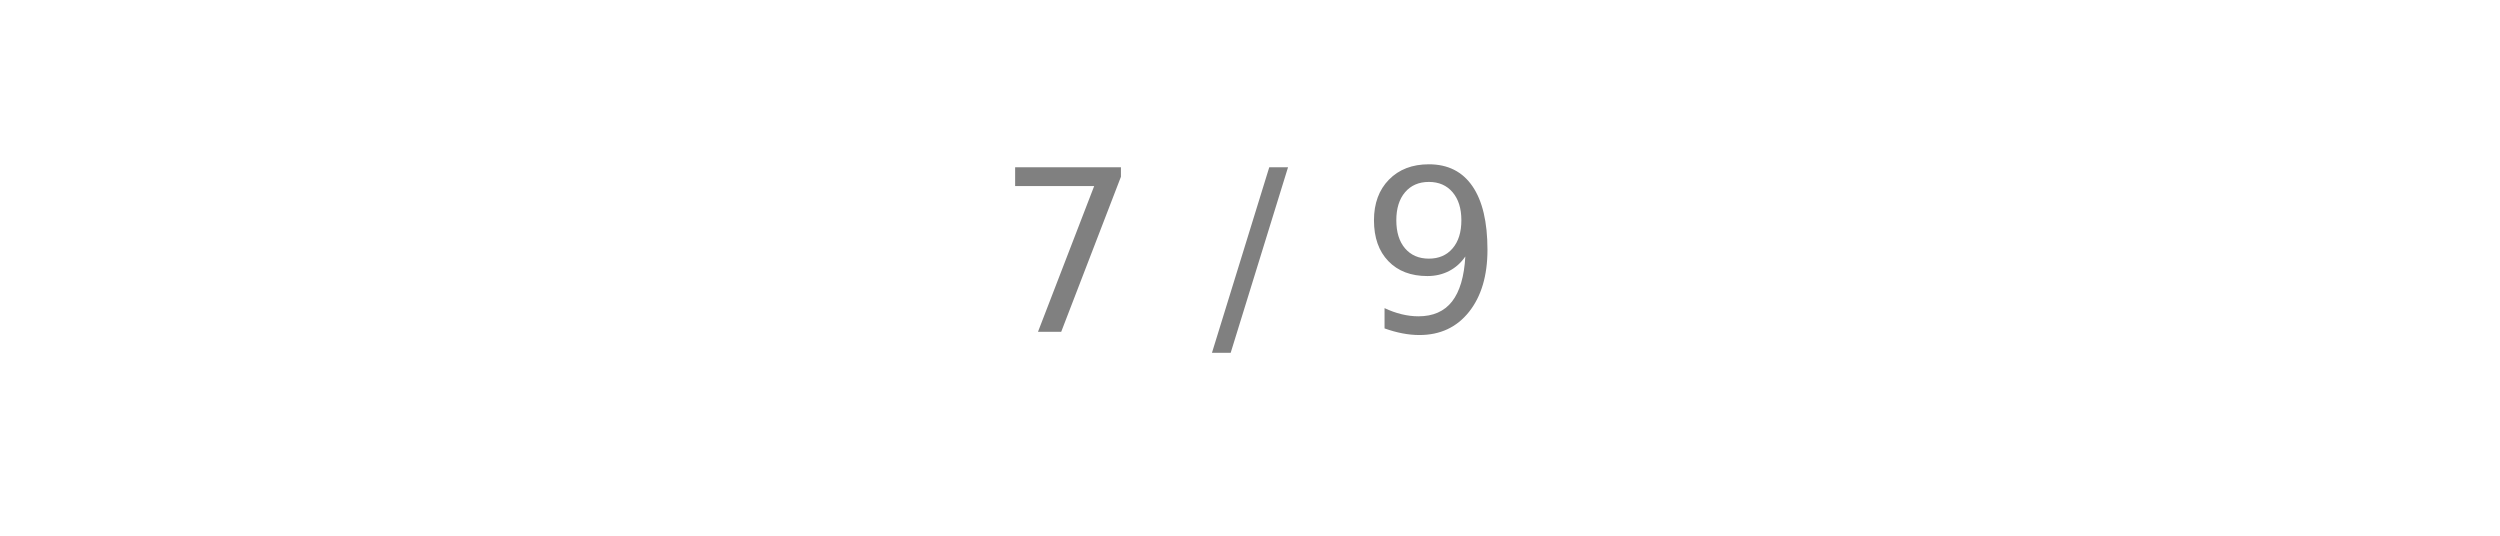
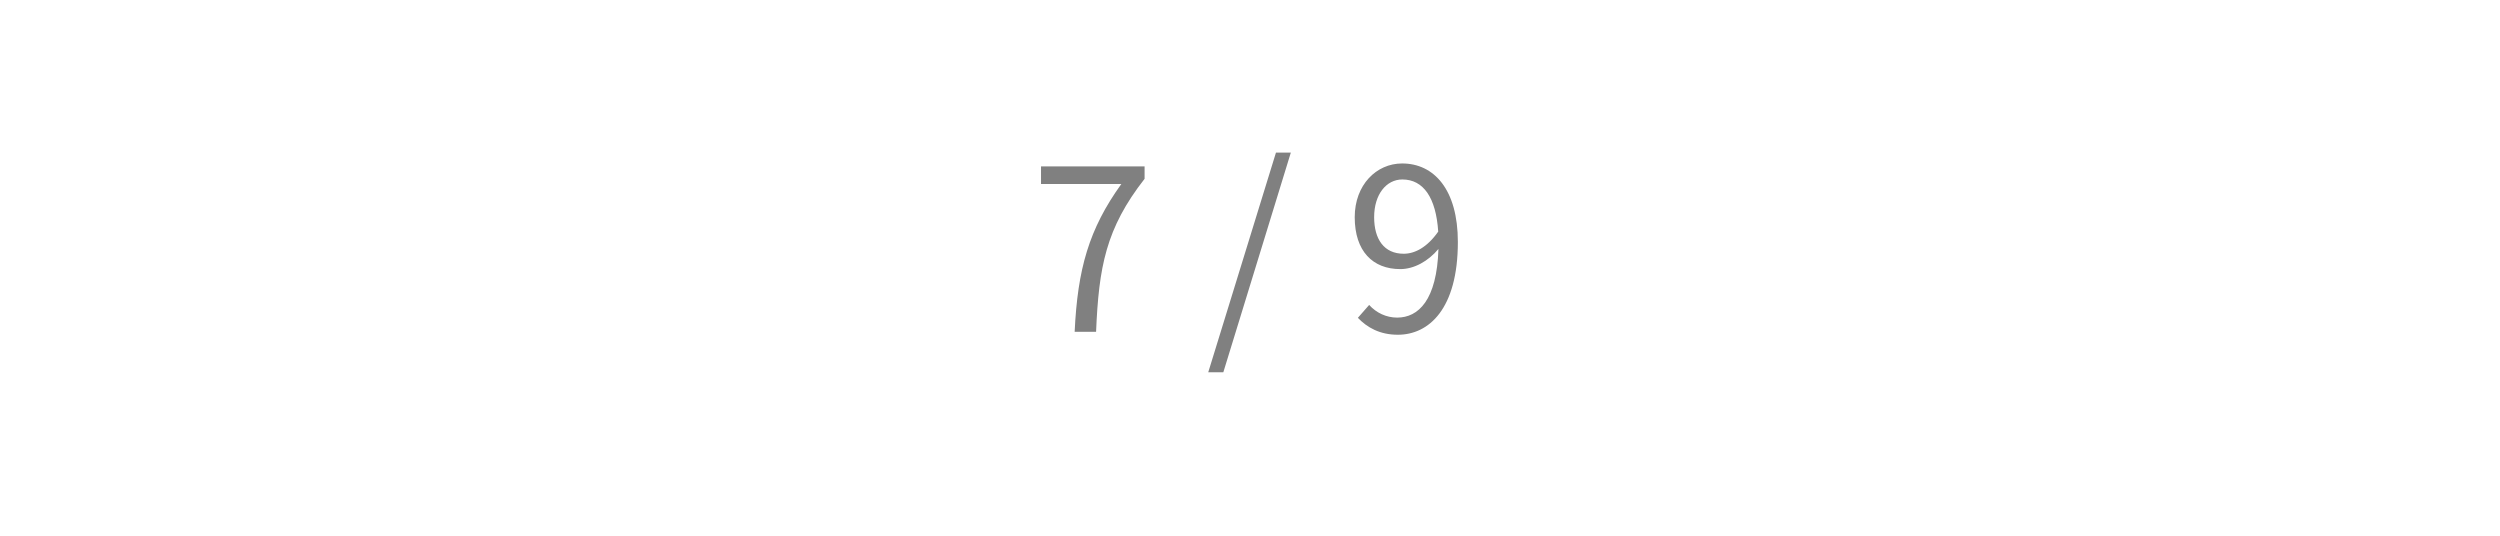
<svg xmlns="http://www.w3.org/2000/svg" width="720pt" height="154.286pt" viewBox="0 0 720 154.286" version="1.1">
  <defs>
    <style type="text/css">*{stroke-linejoin: round; stroke-linecap: butt}</style>
  </defs>
  <g id="figure_1">
    <g id="patch_1">
      <path d="M 0 154.286  L 720 154.286  L 720 0  L 0 0  L 0 154.286  z " style="fill: none" />
    </g>
    <g id="axes_1">
      <g id="text_1">
        <g clip-path="url(#pede7cadf2a)">
-           <text style="font-size: 65px; font-family: 'DejaVu Sans', 'Bitstream Vera Sans', 'Computer Modern Sans Serif', 'Lucida Grande', 'Verdana', 'Geneva', 'Lucid', 'Arial', 'Helvetica', 'Avant Garde', sans-serif; text-anchor: middle; fill: #808080" x="360" y="95.566" transform="rotate(-0 360 95.56629)">7 / 9</text>
+           <text style="font-size: 65px; font-family: 'drawlib-cjk-japanese-noto-sans-regular', 'Noto Sans CJK JP'; text-anchor: middle; fill: #808080" x="360" y="95.566" transform="rotate(-0 360 95.56629)">7 / 9</text>
        </g>
      </g>
    </g>
  </g>
  <defs>
    <clipPath id="pede7cadf2a">
      <rect x="0" y="0" width="720" height="154.286" />
    </clipPath>
  </defs>
</svg>
